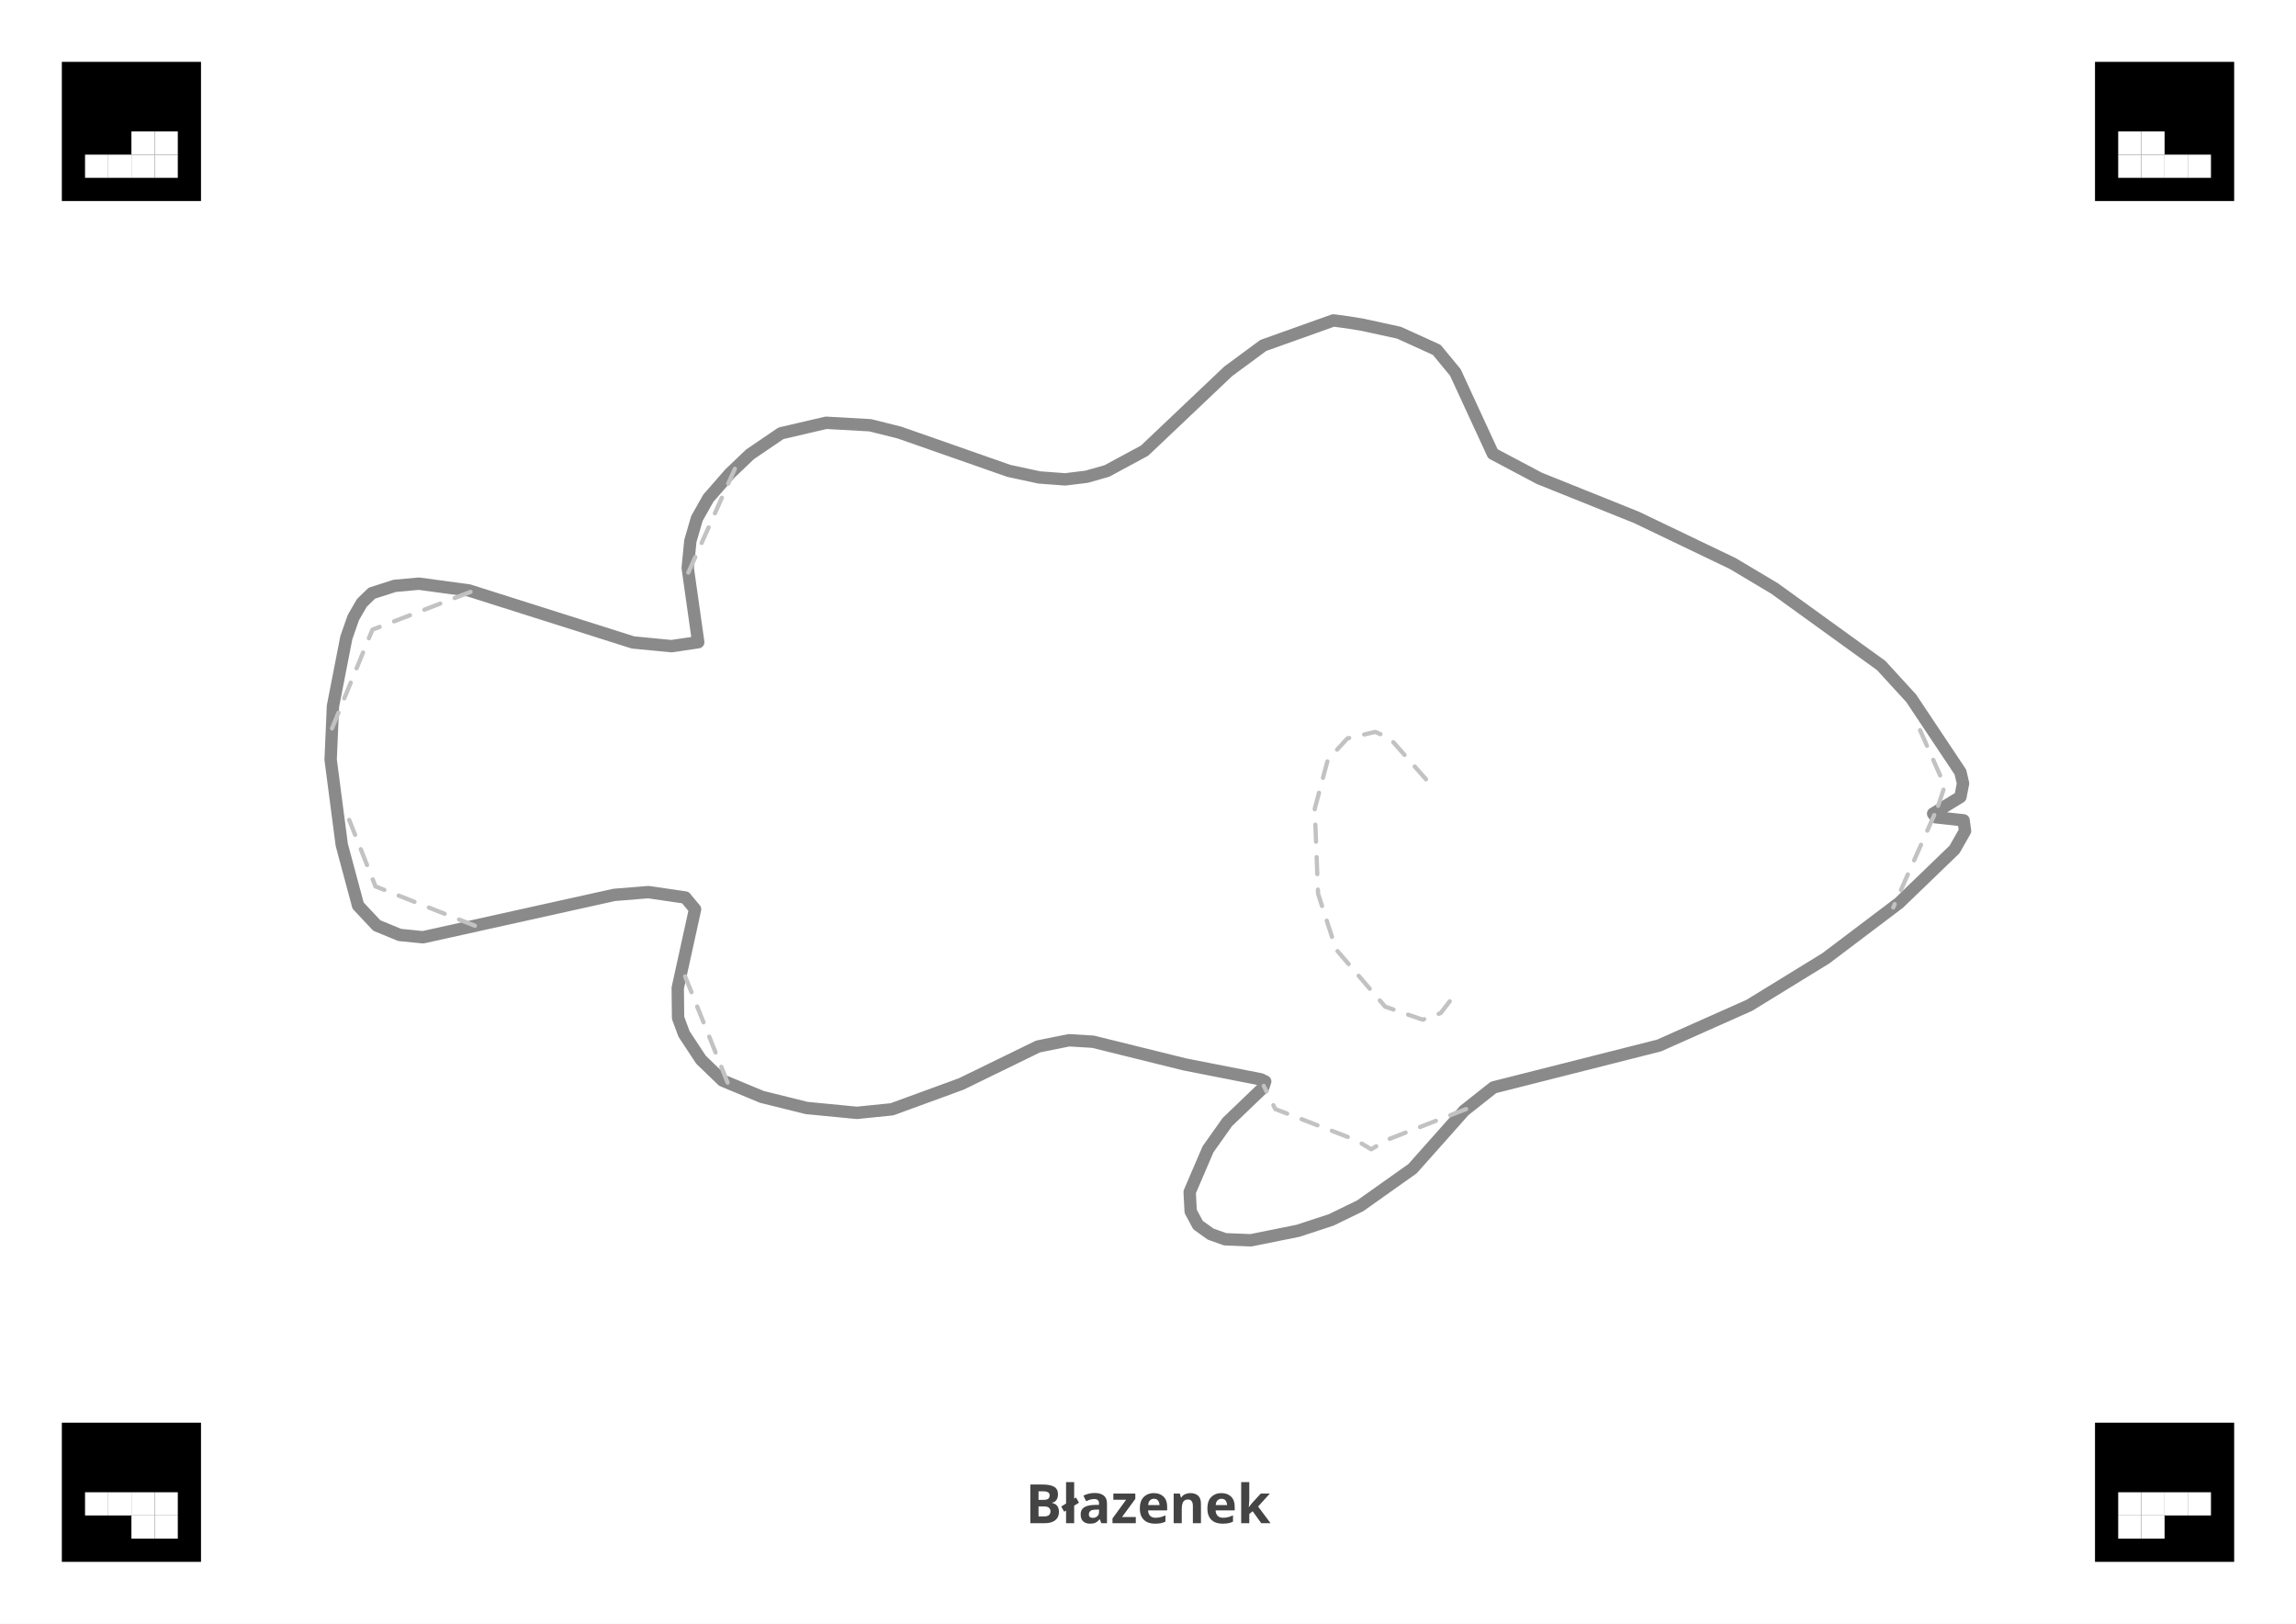
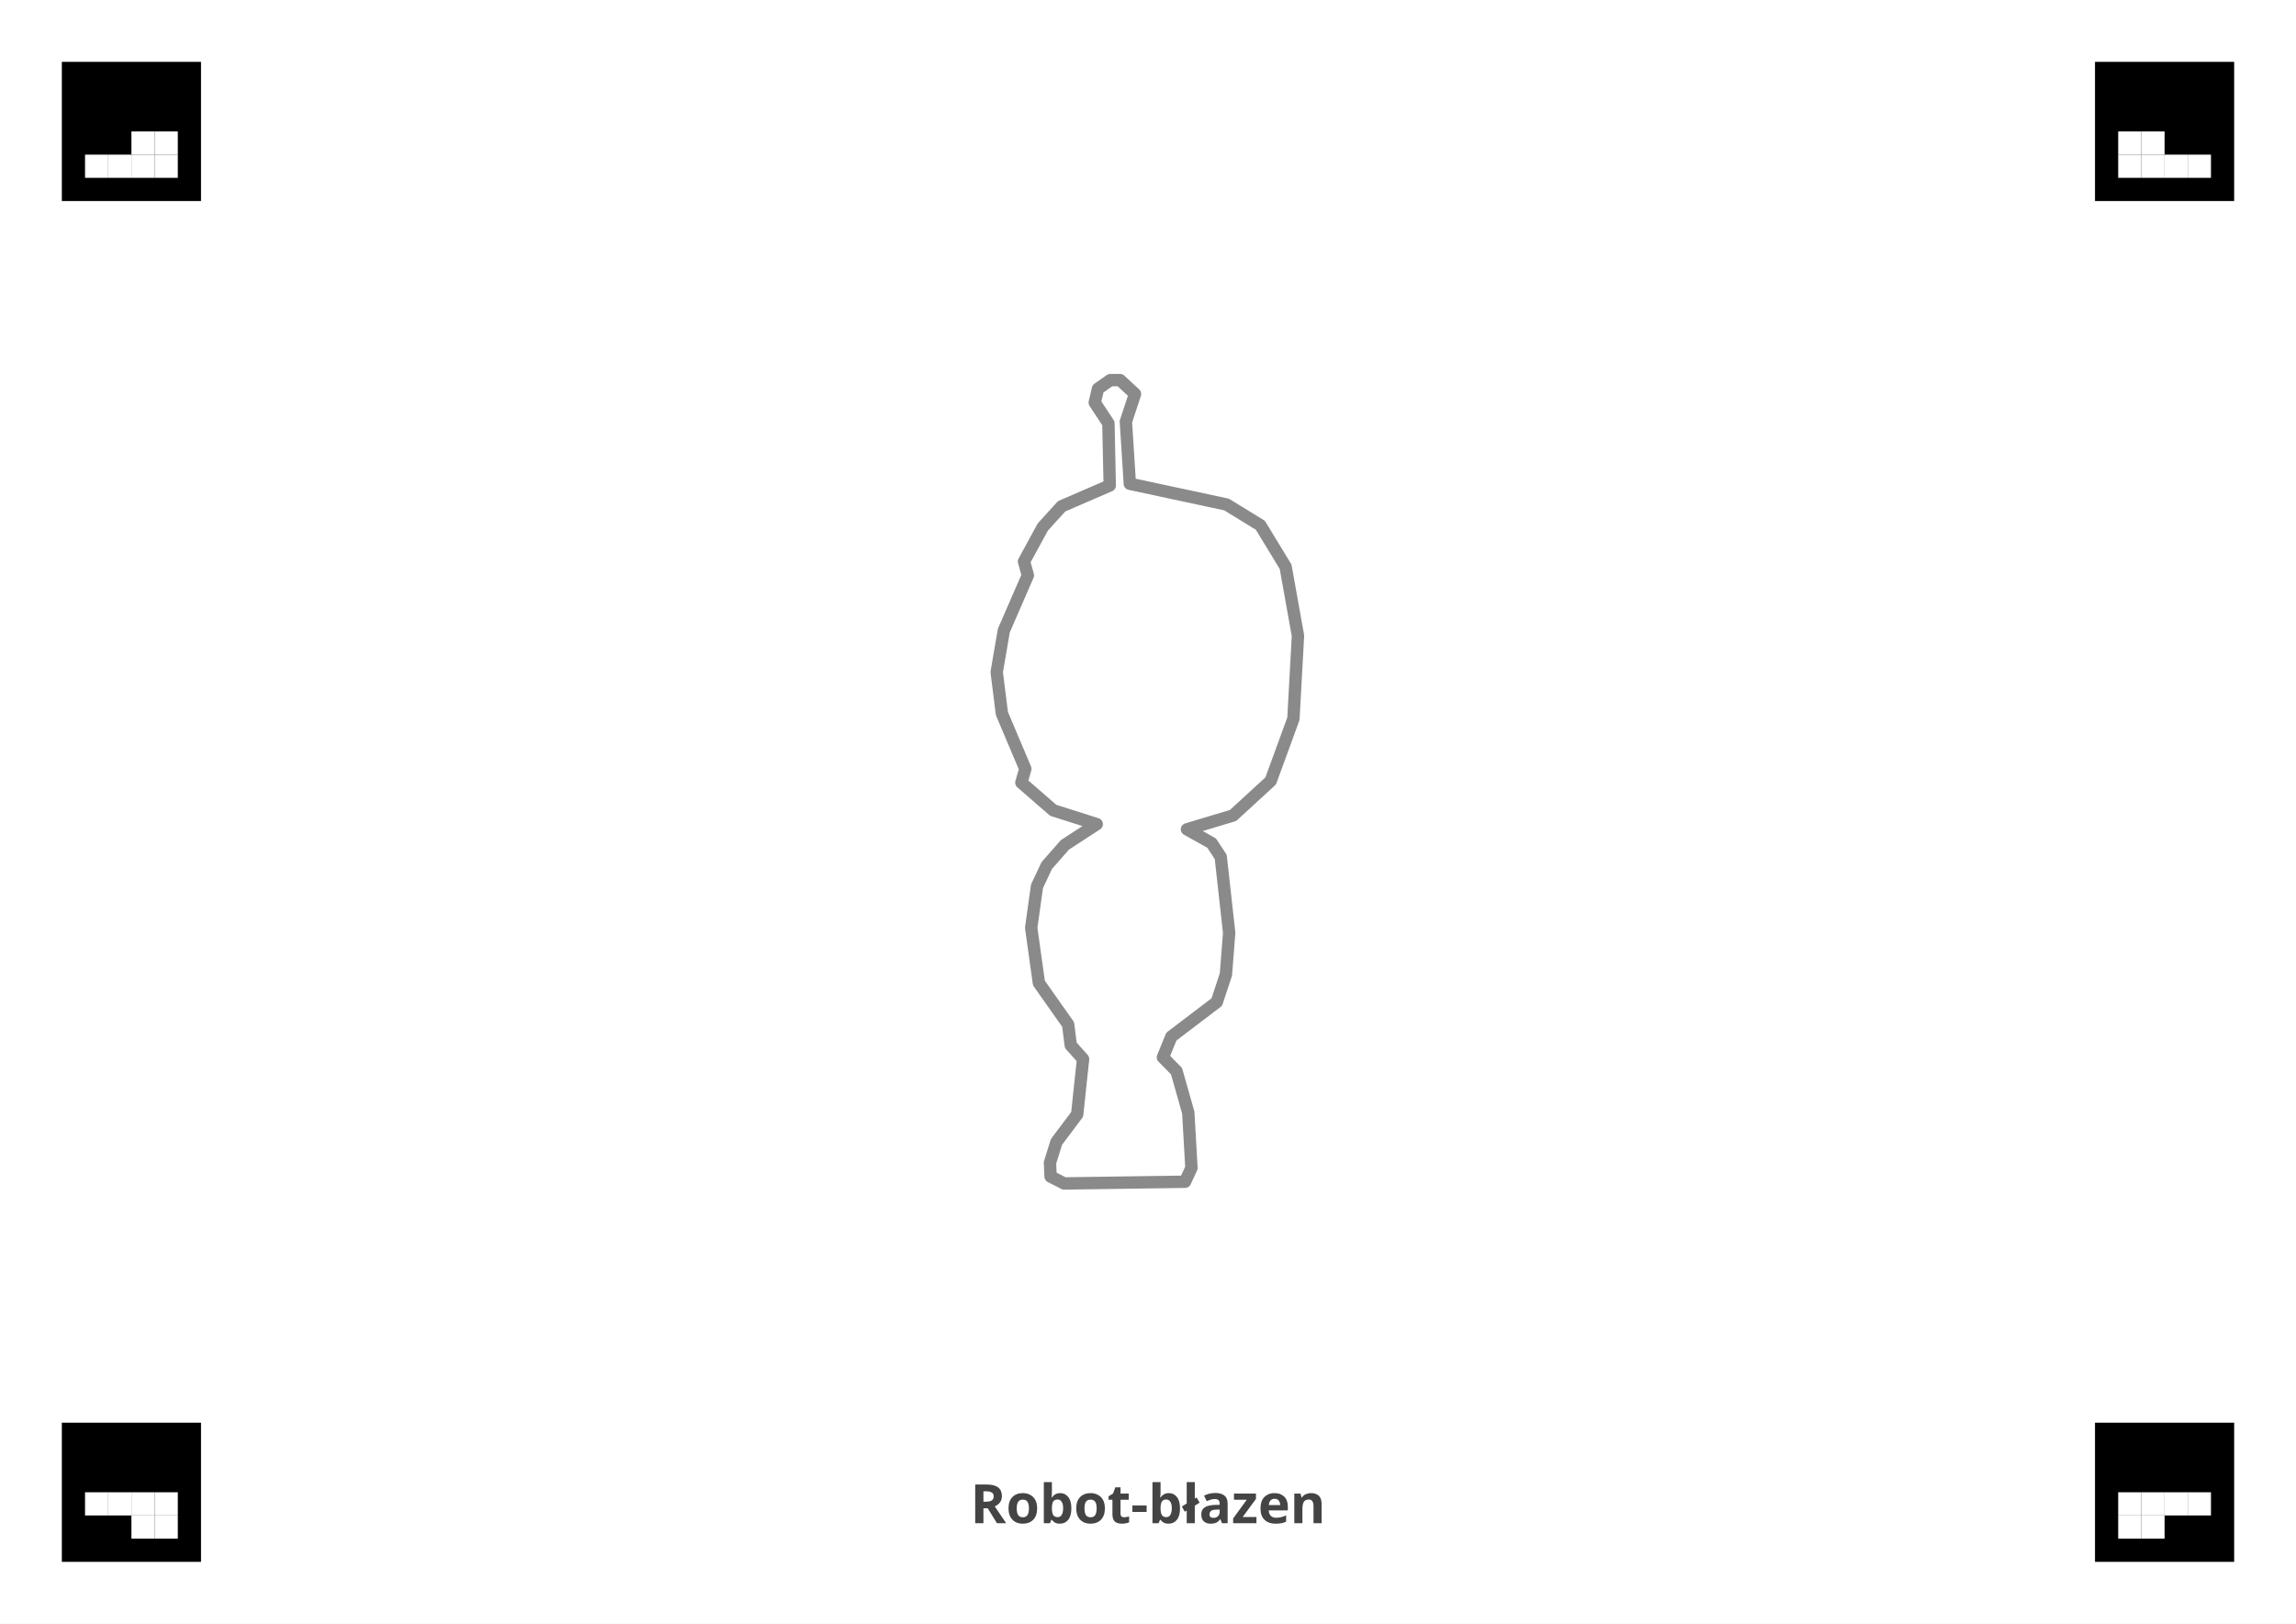
<svg xmlns="http://www.w3.org/2000/svg" width="297mm" height="210mm" viewBox="0 0 297 210">
  <rect width="297" height="210" fill="#fff" />
  <rect x="8" y="8" width="18" height="18" fill="#000" />
  <rect x="17.00" y="17.00" width="3" height="3" fill="#fff" />
  <rect x="20.00" y="17.00" width="3" height="3" fill="#fff" />
  <rect x="11.00" y="20.00" width="3" height="3" fill="#fff" />
  <rect x="14.00" y="20.00" width="3" height="3" fill="#fff" />
  <rect x="17.00" y="20.00" width="3" height="3" fill="#fff" />
  <rect x="20.00" y="20.00" width="3" height="3" fill="#fff" />
  <rect x="271" y="8" width="18" height="18" fill="#000" />
  <rect x="274.00" y="17.00" width="3" height="3" fill="#fff" />
  <rect x="277.00" y="17.00" width="3" height="3" fill="#fff" />
  <rect x="274.00" y="20.00" width="3" height="3" fill="#fff" />
  <rect x="277.00" y="20.00" width="3" height="3" fill="#fff" />
  <rect x="280.00" y="20.00" width="3" height="3" fill="#fff" />
  <rect x="283.00" y="20.00" width="3" height="3" fill="#fff" />
  <rect x="8" y="184" width="18" height="18" fill="#000" />
  <rect x="11.00" y="193.00" width="3" height="3" fill="#fff" />
  <rect x="14.00" y="193.00" width="3" height="3" fill="#fff" />
  <rect x="17.00" y="193.00" width="3" height="3" fill="#fff" />
  <rect x="20.00" y="193.00" width="3" height="3" fill="#fff" />
  <rect x="17.00" y="196.00" width="3" height="3" fill="#fff" />
  <rect x="20.00" y="196.00" width="3" height="3" fill="#fff" />
  <rect x="271" y="184" width="18" height="18" fill="#000" />
  <rect x="274.00" y="193.00" width="3" height="3" fill="#fff" />
  <rect x="277.00" y="193.00" width="3" height="3" fill="#fff" />
  <rect x="280.00" y="193.00" width="3" height="3" fill="#fff" />
  <rect x="283.00" y="193.00" width="3" height="3" fill="#fff" />
  <rect x="274.00" y="196.00" width="3" height="3" fill="#fff" />
  <rect x="277.00" y="196.00" width="3" height="3" fill="#fff" />
-   <path d="M176.29 42.01 L180.97 43.03 L185.85 45.25 L188.26 48.17 L193.11 58.68 L199.13 61.87 L211.68 66.91 L224.15 72.89 L229.55 76.11 L243.34 86.07 L247.23 90.32 L253.59 99.86 L253.93 101.32 L253.59 103.07 L250.06 105.23 L250.40 105.70 L254.00 106.10 L254.19 107.47 L252.83 109.86 L245.66 116.78 L236.17 123.95 L226.29 130.02 L214.61 135.22 L193.19 140.64 L189.40 143.64 L182.72 151.15 L175.95 155.95 L172.21 157.77 L167.92 159.18 L161.82 160.41 L158.48 160.28 L156.60 159.61 L154.97 158.44 L154.02 156.67 L153.89 154.17 L156.26 148.65 L158.76 145.12 L163.39 140.68 L163.66 139.87 L163.11 139.60 L153.28 137.67 L141.39 134.73 L138.28 134.54 L134.27 135.35 L124.35 140.19 L115.38 143.47 L110.85 143.93 L104.34 143.30 L98.54 141.86 L93.47 139.75 L90.68 137.06 L88.48 133.72 L87.71 131.63 L87.67 127.78 L89.91 117.60 L88.65 116.08 L83.87 115.38 L79.45 115.74 L54.72 121.22 L51.70 120.92 L48.74 119.70 L46.32 117.12 L44.21 109.27 L42.77 98.25 L43.07 91.33 L44.80 82.47 L45.71 79.87 L46.81 77.97 L48.10 76.72 L51.06 75.77 L54.19 75.49 L60.64 76.36 L81.88 83.09 L86.85 83.57 L90.32 83.06 L88.96 73.46 L89.30 69.97 L90.15 67.05 L91.63 64.43 L94.42 61.24 L97.02 58.76 L101.02 56.04 L106.86 54.68 L112.57 55.00 L116.37 55.95 L130.50 60.90 L134.44 61.75 L137.78 62.00 L140.55 61.66 L143.17 60.92 L148.06 58.28 L158.88 48.02 L163.41 44.68 L172.48 41.44 L174.41 41.70 Z" fill="#fff" stroke="#8a8a8a" stroke-width="1.6" stroke-linejoin="round" />
-   <path d="M248.37 94.44 L251.57 101.64 L251.17 102.84 L250.45 104.99" fill="none" stroke="#c2c2c2" stroke-width="0.55" stroke-dasharray="2.2 2" stroke-linecap="round" stroke-linejoin="round" />
-   <path d="M250.20 105.42 L249.57 106.84 L246.37 114.04 L244.90 117.36" fill="none" stroke="#c2c2c2" stroke-width="0.55" stroke-dasharray="2.2 2" stroke-linecap="round" stroke-linejoin="round" />
-   <path d="M189.65 143.44 L186.57 144.64 L179.37 147.44 L177.37 148.64 L175.37 147.44 L164.97 143.44 L164.17 141.84 L163.47 140.44" fill="none" stroke="#c2c2c2" stroke-width="0.55" stroke-dasharray="2.2 2" stroke-linecap="round" stroke-linejoin="round" />
-   <path d="M94.12 140.02 L93.17 137.64 L89.17 127.64 L88.22 125.27" fill="none" stroke="#c2c2c2" stroke-width="0.55" stroke-dasharray="2.2 2" stroke-linecap="round" stroke-linejoin="round" />
-   <path d="M61.43 119.73 L59.17 118.84 L48.57 114.64 L45.17 106.04" fill="none" stroke="#c2c2c2" stroke-width="0.55" stroke-dasharray="2.2 2" stroke-linecap="round" stroke-linejoin="round" />
-   <path d="M42.95 94.21 L44.57 90.24 L48.17 81.44 L58.57 77.44 L61.04 76.49" fill="none" stroke="#c2c2c2" stroke-width="0.55" stroke-dasharray="2.2 2" stroke-linecap="round" stroke-linejoin="round" />
-   <path d="M89.04 74.05 L90.57 70.64 L93.17 64.84 L95.06 60.63" fill="none" stroke="#c2c2c2" stroke-width="0.55" stroke-dasharray="2.2 2" stroke-linecap="round" stroke-linejoin="round" />
-   <path d="M184.46 100.79 L179.80 95.50 L177.90 94.66 L174.30 95.50 L171.76 98.25 L170.07 104.60 L170.50 115.59 L172.82 122.78 L179.17 130.19 L184.03 131.88 L186.36 131.03 L188.47 128.28" fill="none" stroke="#c2c2c2" stroke-width="0.55" stroke-dasharray="2.2 2" stroke-linecap="round" stroke-linejoin="round" />
-   <text x="148.5" y="197" text-anchor="middle" font-family="Segoe UI, sans-serif" font-size="7" font-weight="600" fill="#444">Błazenek</text>
+   <path d="M137.66 153.06 L135.90 152.17 L135.82 150.38 L136.66 147.69 L139.34 144.12 L140.10 136.97 L138.51 135.19 L138.17 132.50 L134.39 127.14 L133.39 119.99 L134.14 114.63 L135.40 111.95 L137.75 109.27 L141.87 106.59 L136.24 104.80 L132.12 101.22 L132.63 99.44 L129.60 92.28 L128.93 86.93 L129.85 81.56 L132.96 74.41 L132.46 72.62 L134.90 68.15 L137.33 65.48 L143.55 62.79 L143.38 54.75 L141.61 52.07 L142.03 50.28 L143.63 49.16 L144.89 49.16 L146.82 50.95 L145.64 54.53 L146.15 62.57 L158.66 65.25 L163.03 67.93 L166.30 73.30 L167.90 82.23 L167.31 92.96 L164.37 101.00 L159.50 105.47 L153.54 107.26 L156.73 109.04 L157.91 110.83 L159.00 120.66 L158.58 126.02 L157.40 129.60 L151.52 134.07 L150.43 136.75 L152.19 138.54 L153.71 143.90 L154.12 151.05 L153.29 152.84 Z" fill="#fff" stroke="#8a8a8a" stroke-width="1.6" stroke-linejoin="round" />
+   <text x="148.5" y="197" text-anchor="middle" font-family="Segoe UI, sans-serif" font-size="7" font-weight="600" fill="#444">Robot-błazen</text>
</svg>
